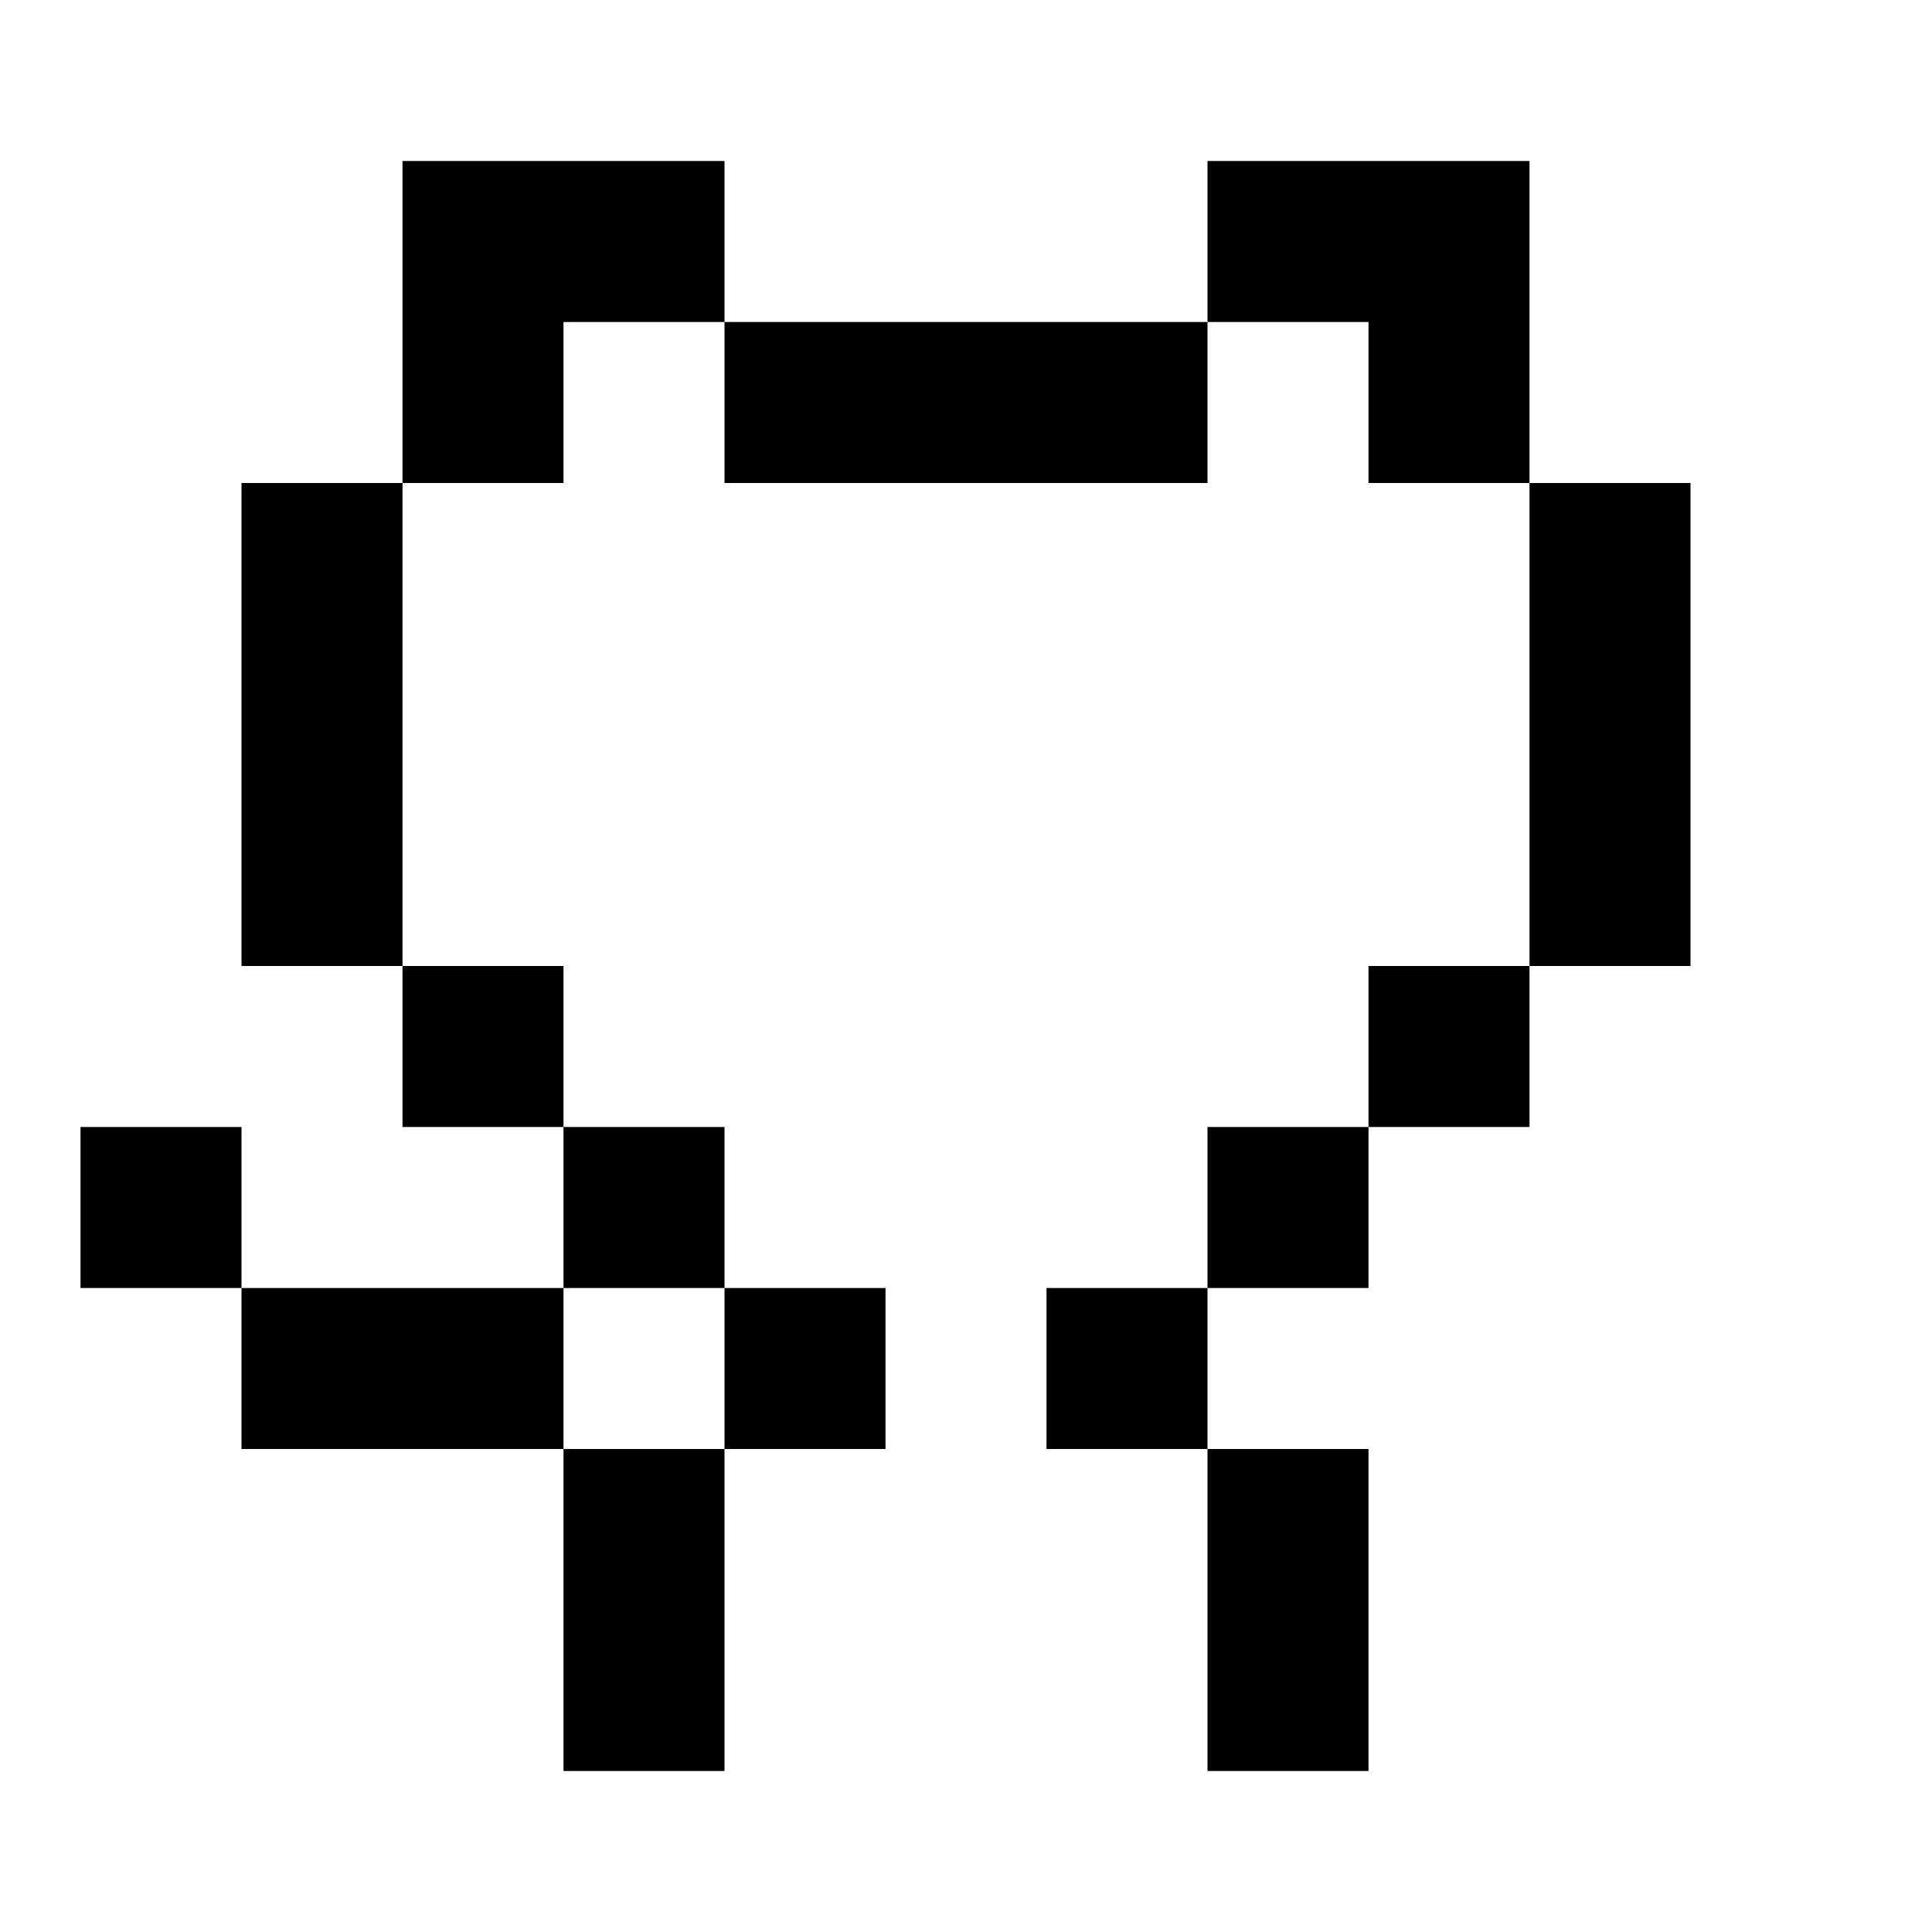
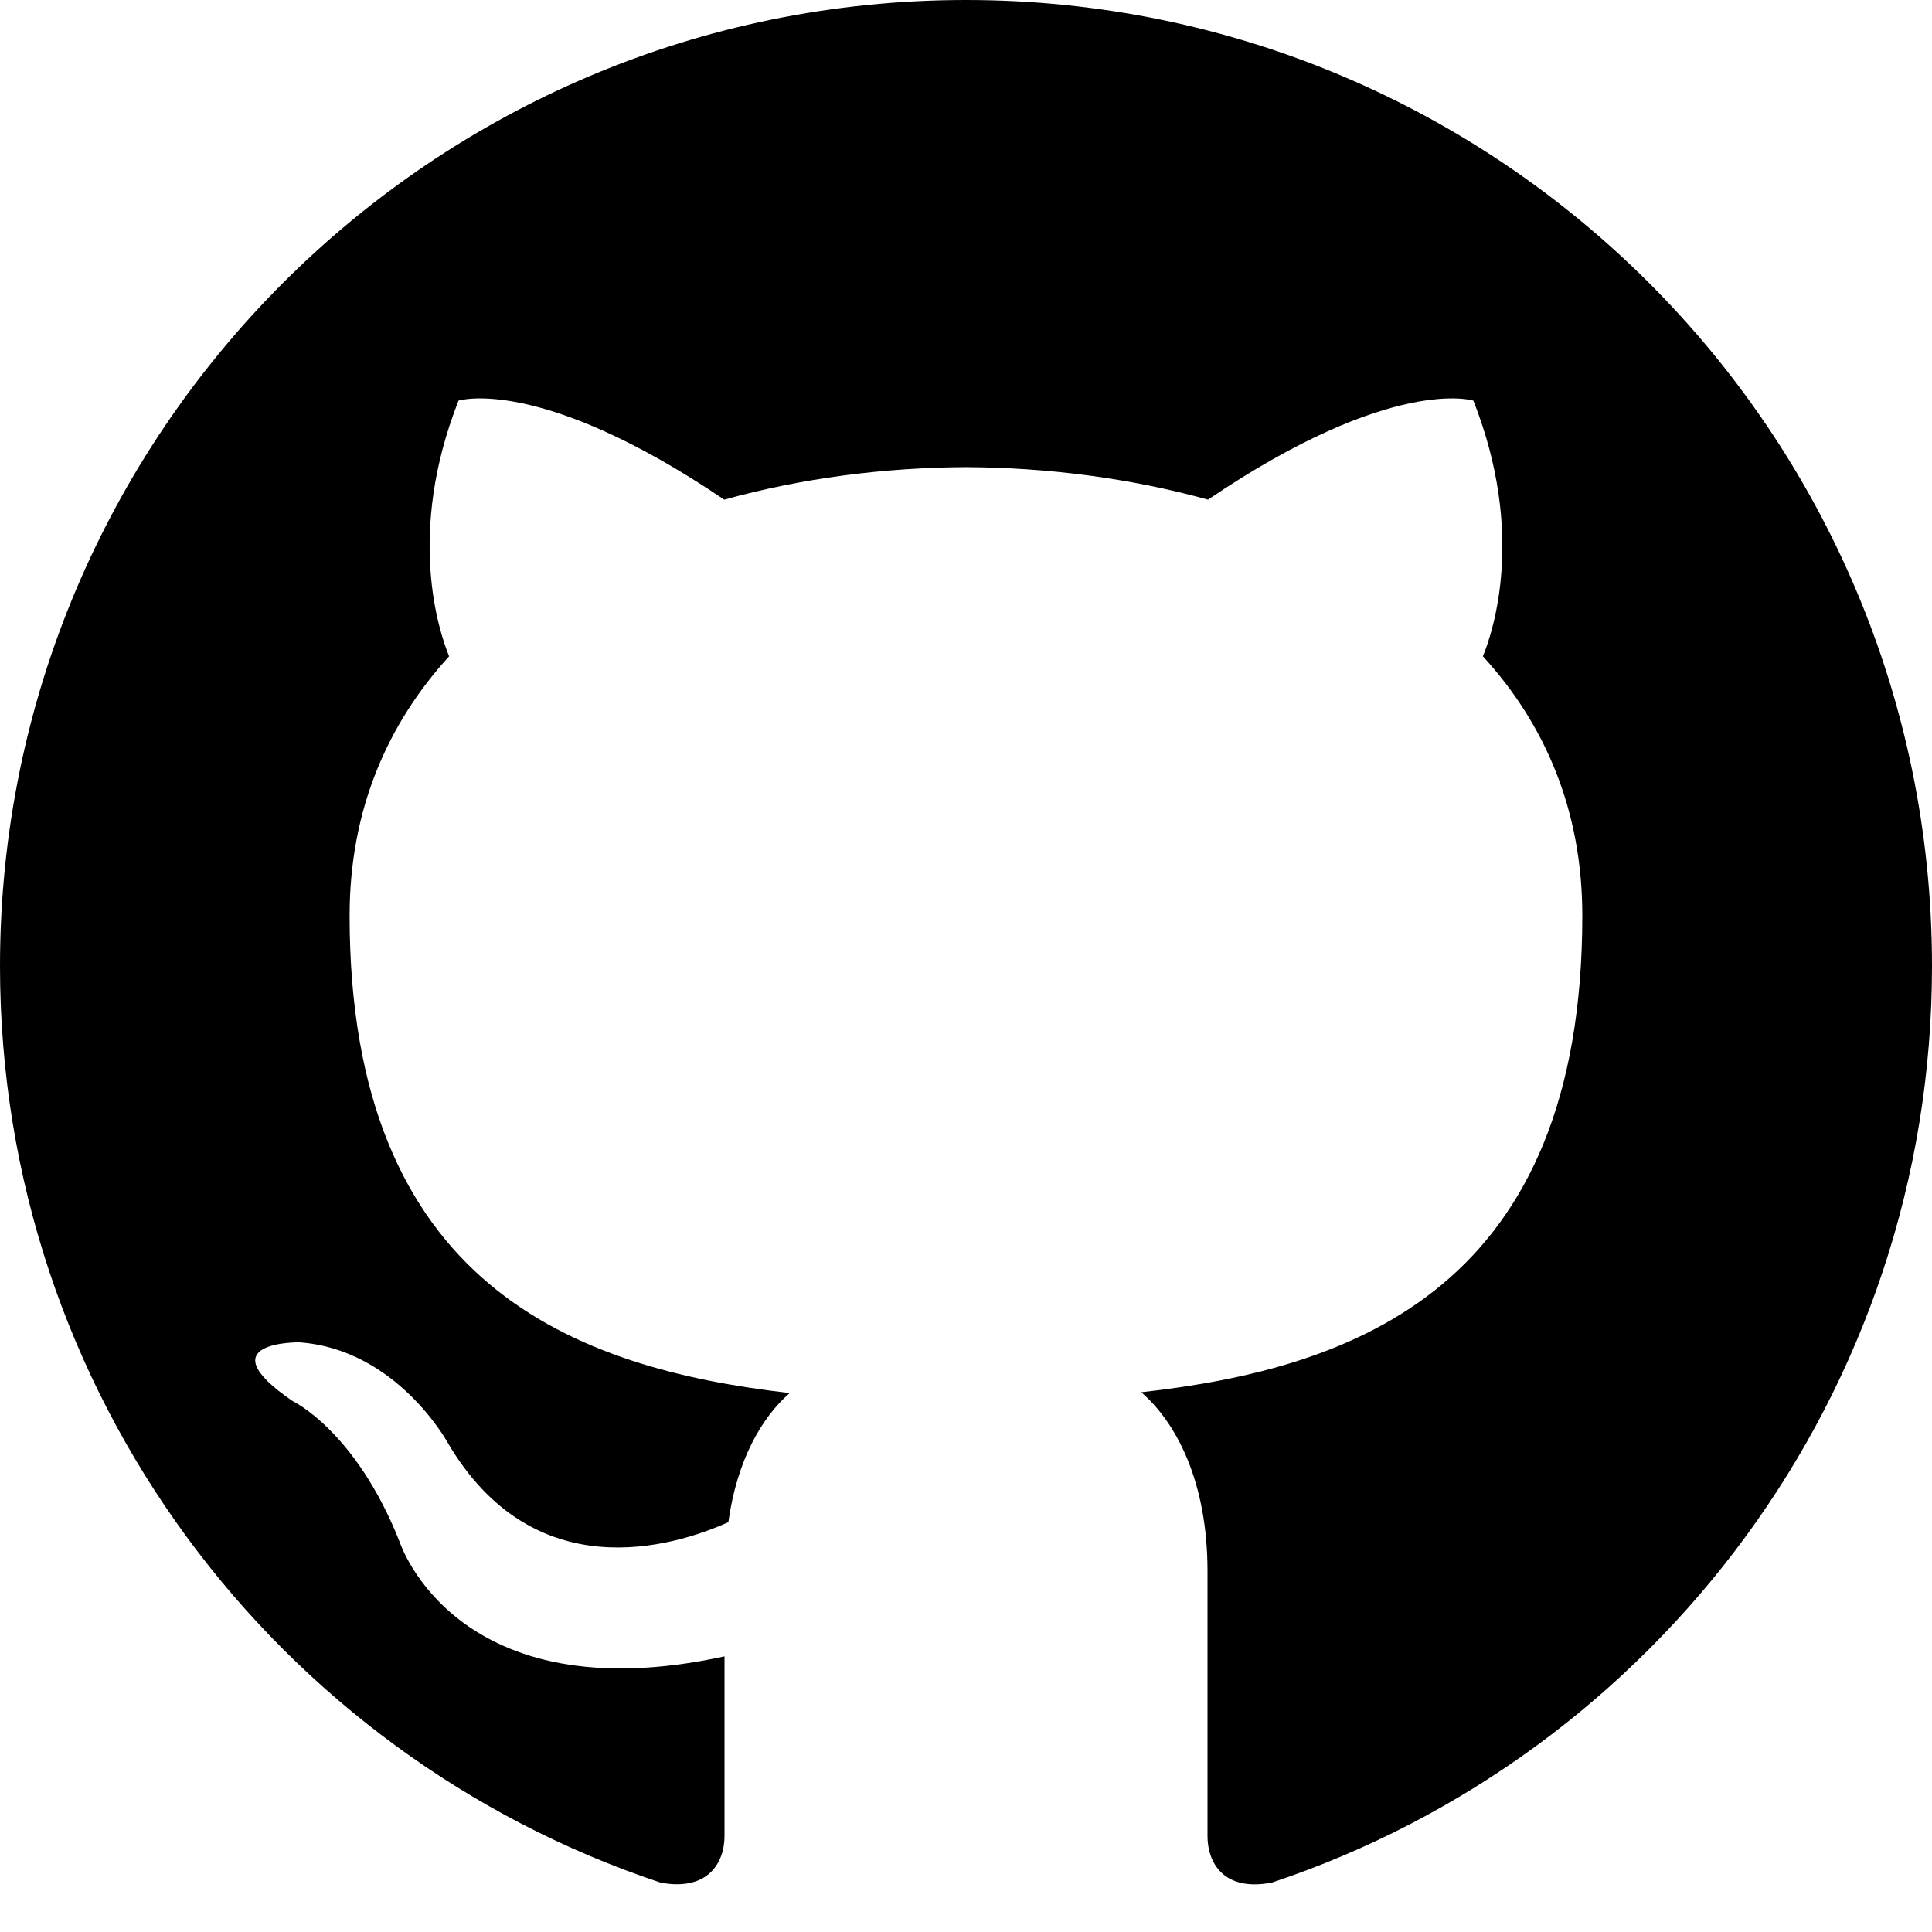
<svg xmlns="http://www.w3.org/2000/svg" viewBox="0 0 24 24">
-   <path fill="currentColor" d="M5 2h4v2H7v2H5zm0 10H3V6h2zm2 2H5v-2h2zm2 2v-2H7v2H3v-2H1v2h2v2h4v4h2v-4h2v-2zm0 0v2H7v-2zm6-12v2H9V4zm4 2h-2V4h-2V2h4zm0 6V6h2v6zm-2 2v-2h2v2zm-2 2v-2h2v2zm0 2h-2v-2h2zm0 0h2v4h-2z" />
+   <path d="M12 0c-6.626 0-12 5.373-12 12 0 5.302 3.438 9.8 8.207 11.387.599.111.793-.261.793-.577v-2.234c-3.338.726-4.033-1.416-4.033-1.416-.546-1.387-1.333-1.756-1.333-1.756-1.089-.745.083-.729.083-.729 1.205.084 1.839 1.237 1.839 1.237 1.07 1.834 2.807 1.304 3.492.997.107-.775.418-1.305.762-1.604-2.665-.305-5.467-1.334-5.467-5.931 0-1.311.469-2.381 1.236-3.221-.124-.303-.535-1.524.117-3.176 0 0 1.008-.322 3.301 1.23.957-.266 1.983-.399 3.003-.404 1.02.005 2.047.138 3.006.404 2.291-1.552 3.297-1.23 3.297-1.23.653 1.653.242 2.874.118 3.176.77.84 1.235 1.911 1.235 3.221 0 4.609-2.807 5.624-5.479 5.921.43.372.823 1.102.823 2.222v3.293c0 .319.192.694.801.576 4.765-1.589 8.199-6.086 8.199-11.386 0-6.627-5.373-12-12-12z" />
</svg>
